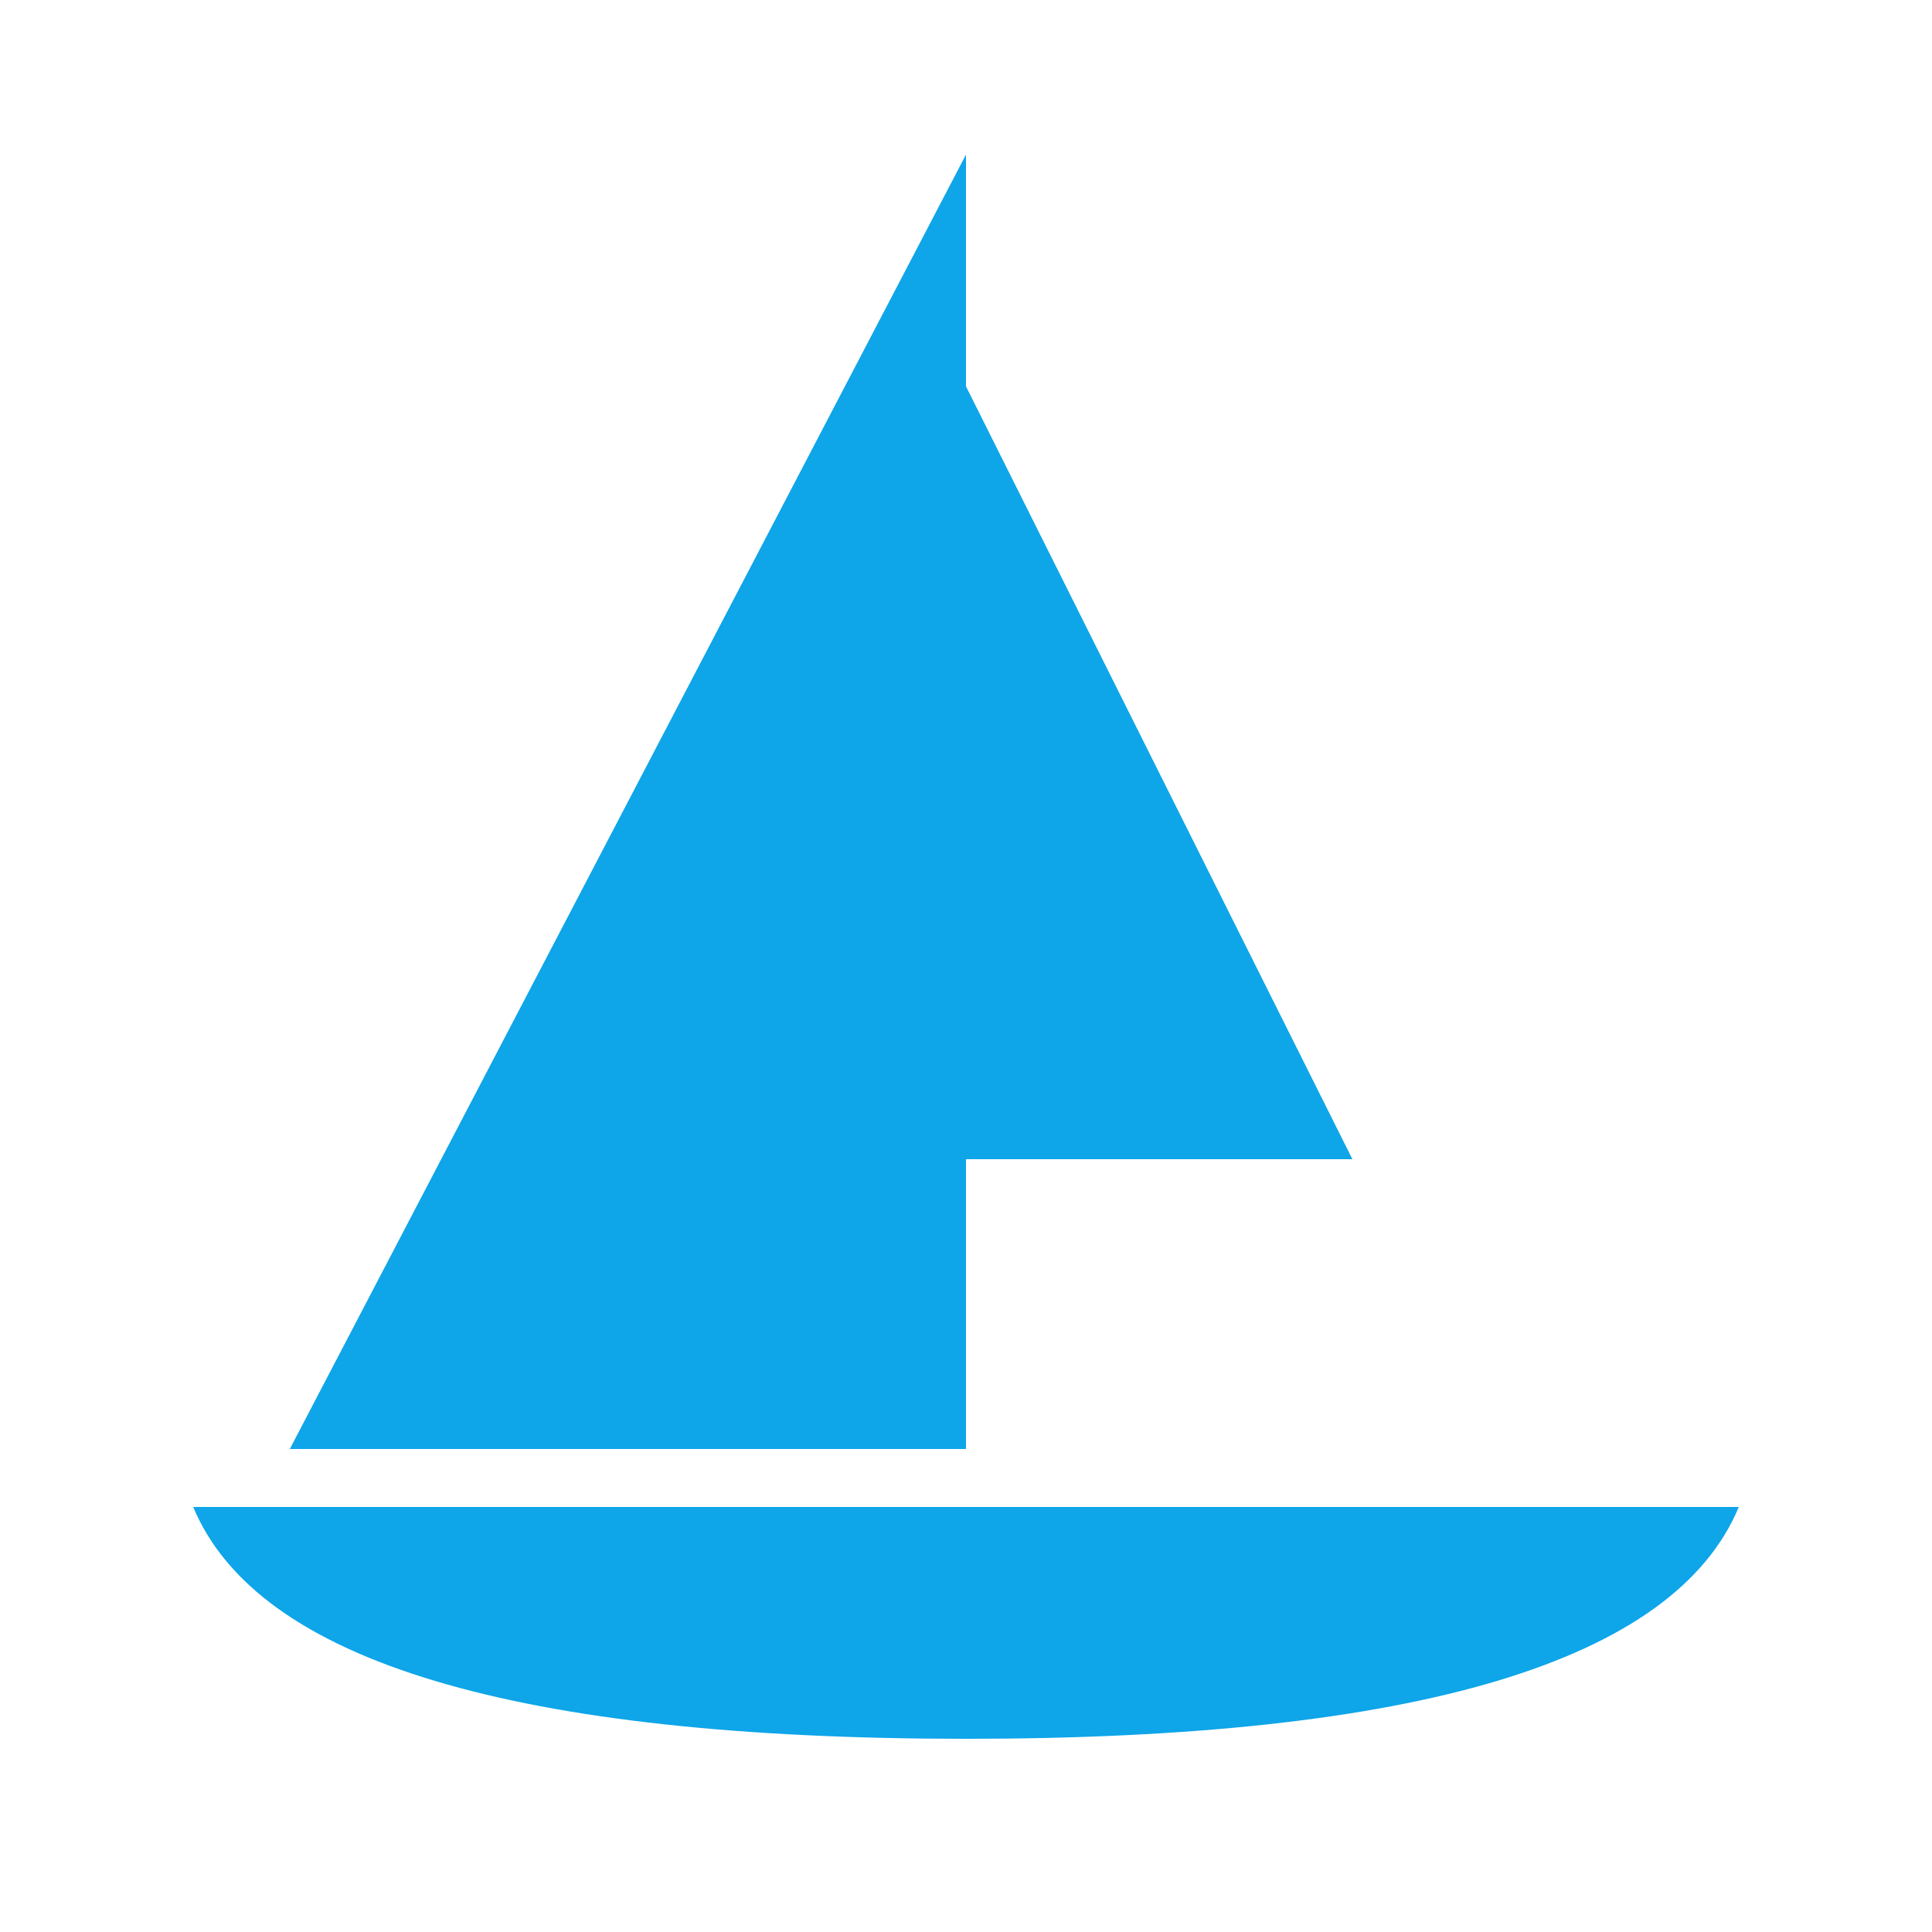
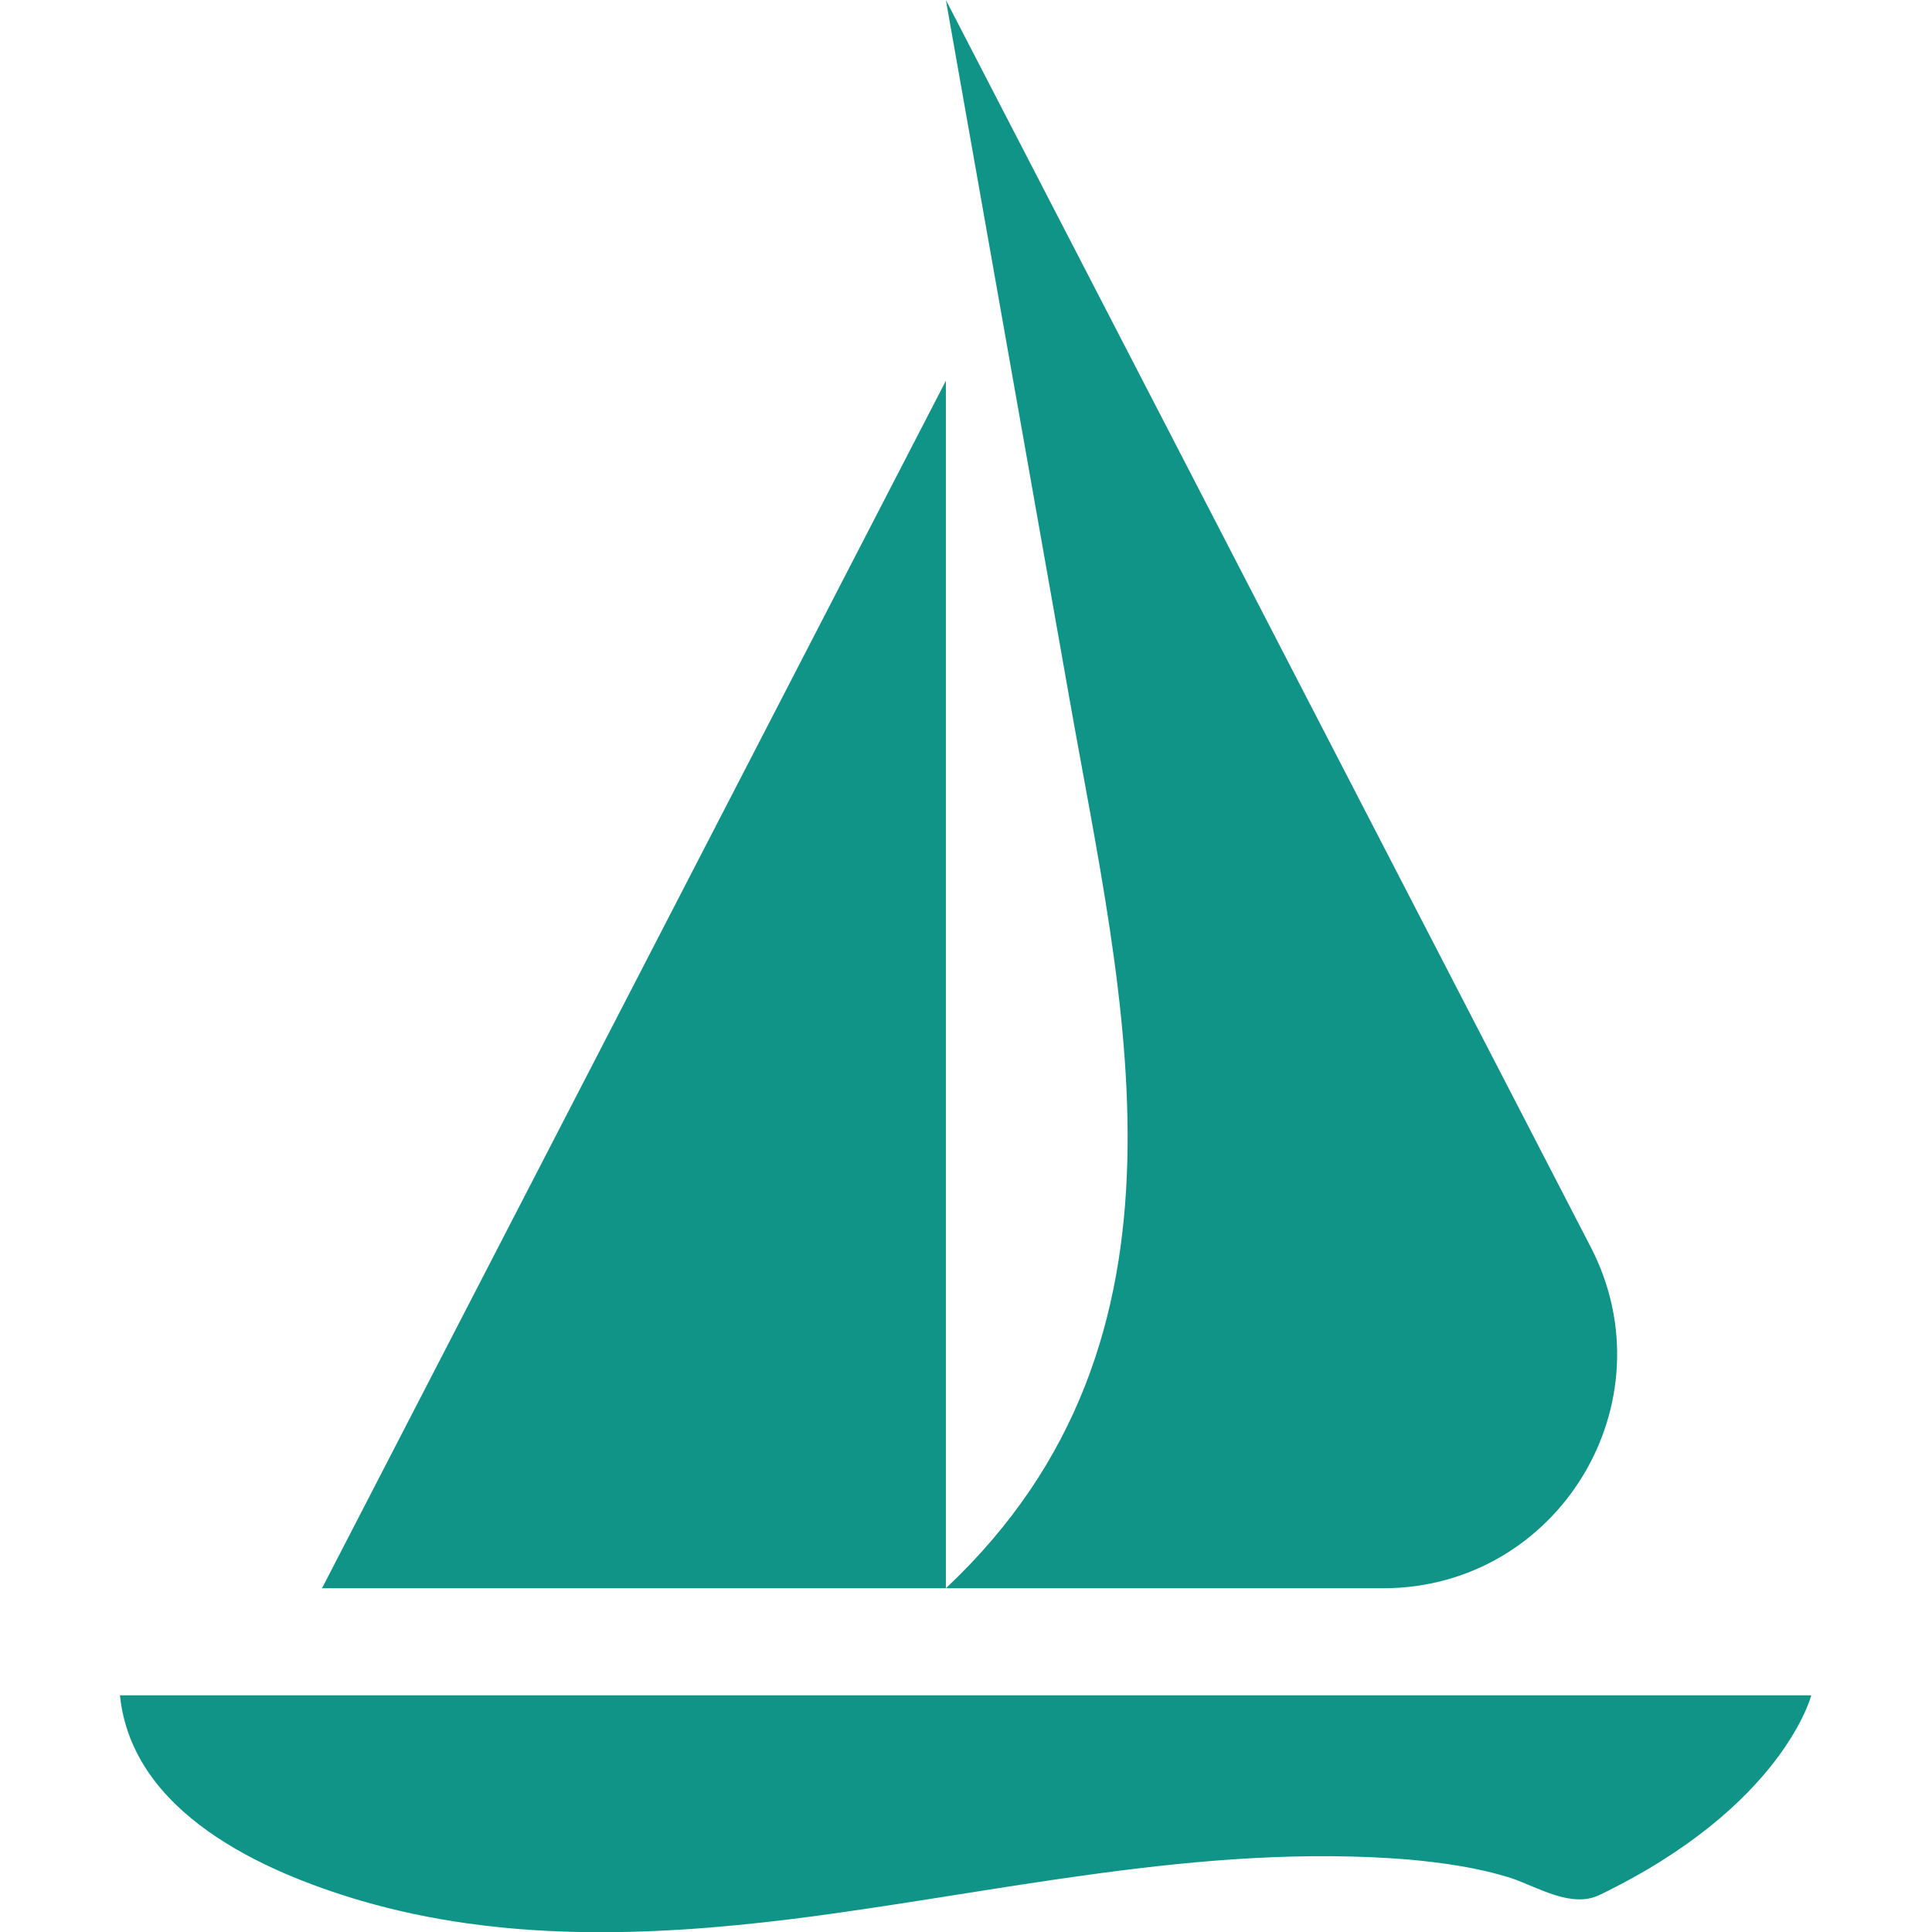
- <svg xmlns="http://www.w3.org/2000/svg" viewBox="0 0 100 100">
-   <path d="M50 8 L50 75 L15 75 Z" fill="#0ea5e9" />
-   <path d="M50 20 L50 60 L70 60 Z" fill="#0ea5e9" />
-   <path d="M10 78 Q15 90 50 90 Q85 90 90 78 L10 78 Z" fill="#0ea5e9" />
+ <svg xmlns="http://www.w3.org/2000/svg" viewBox="0 0 24 24">
+   <path d="M17.18,19.73c2.18,0,3.58-2.31,2.58-4.24L11.75,0l1.53,8.65c.66,3.76,1.78,7.97-1.53,11.08h5.43Z" fill="#109488" />
+   <polygon points="11.75 4.73 4 19.73 11.75 19.73 11.75 4.73" fill="#109488" />
+   <path d="M1.49,21.06c.15,1.46,1.77,2.19,2.99,2.55,1.74.51,3.57.45,5.35.23,2.55-.32,5.09-.95,7.67-.74.43.04.86.1,1.27.23.33.11.75.38,1.1.21,2.28-1.1,2.63-2.48,2.63-2.48H1.49Z" fill="#109488" />
</svg>
